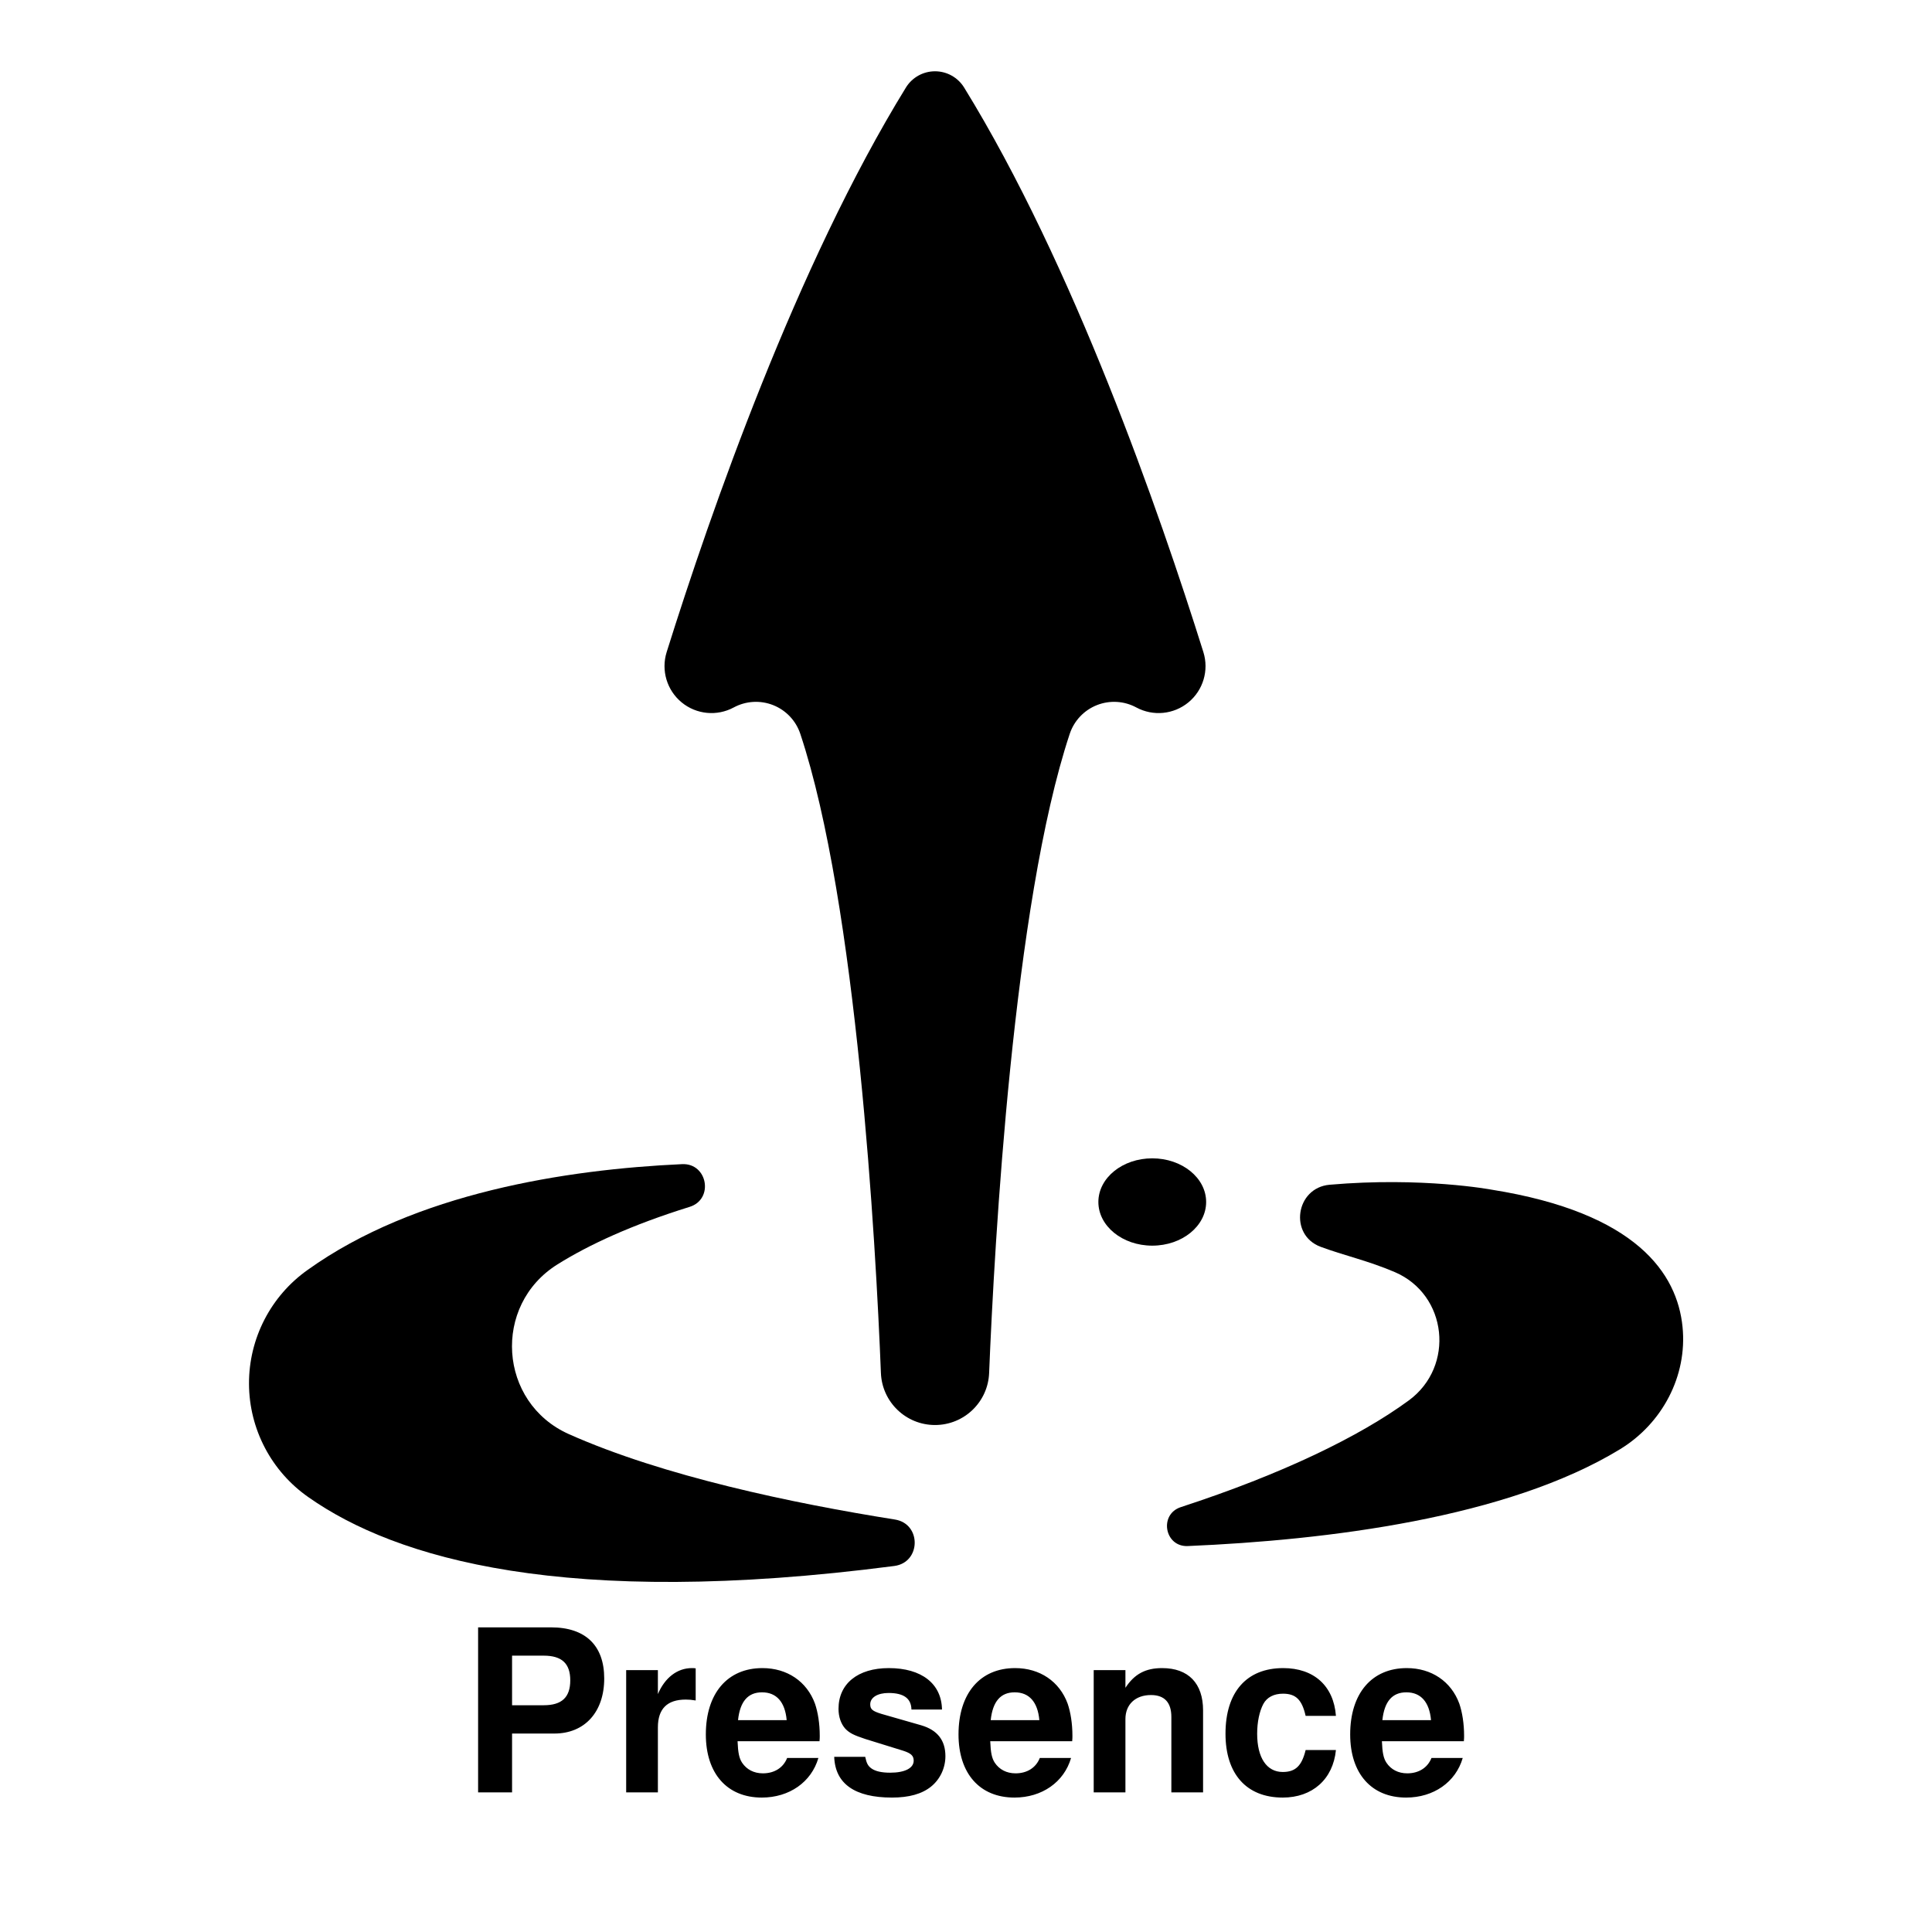
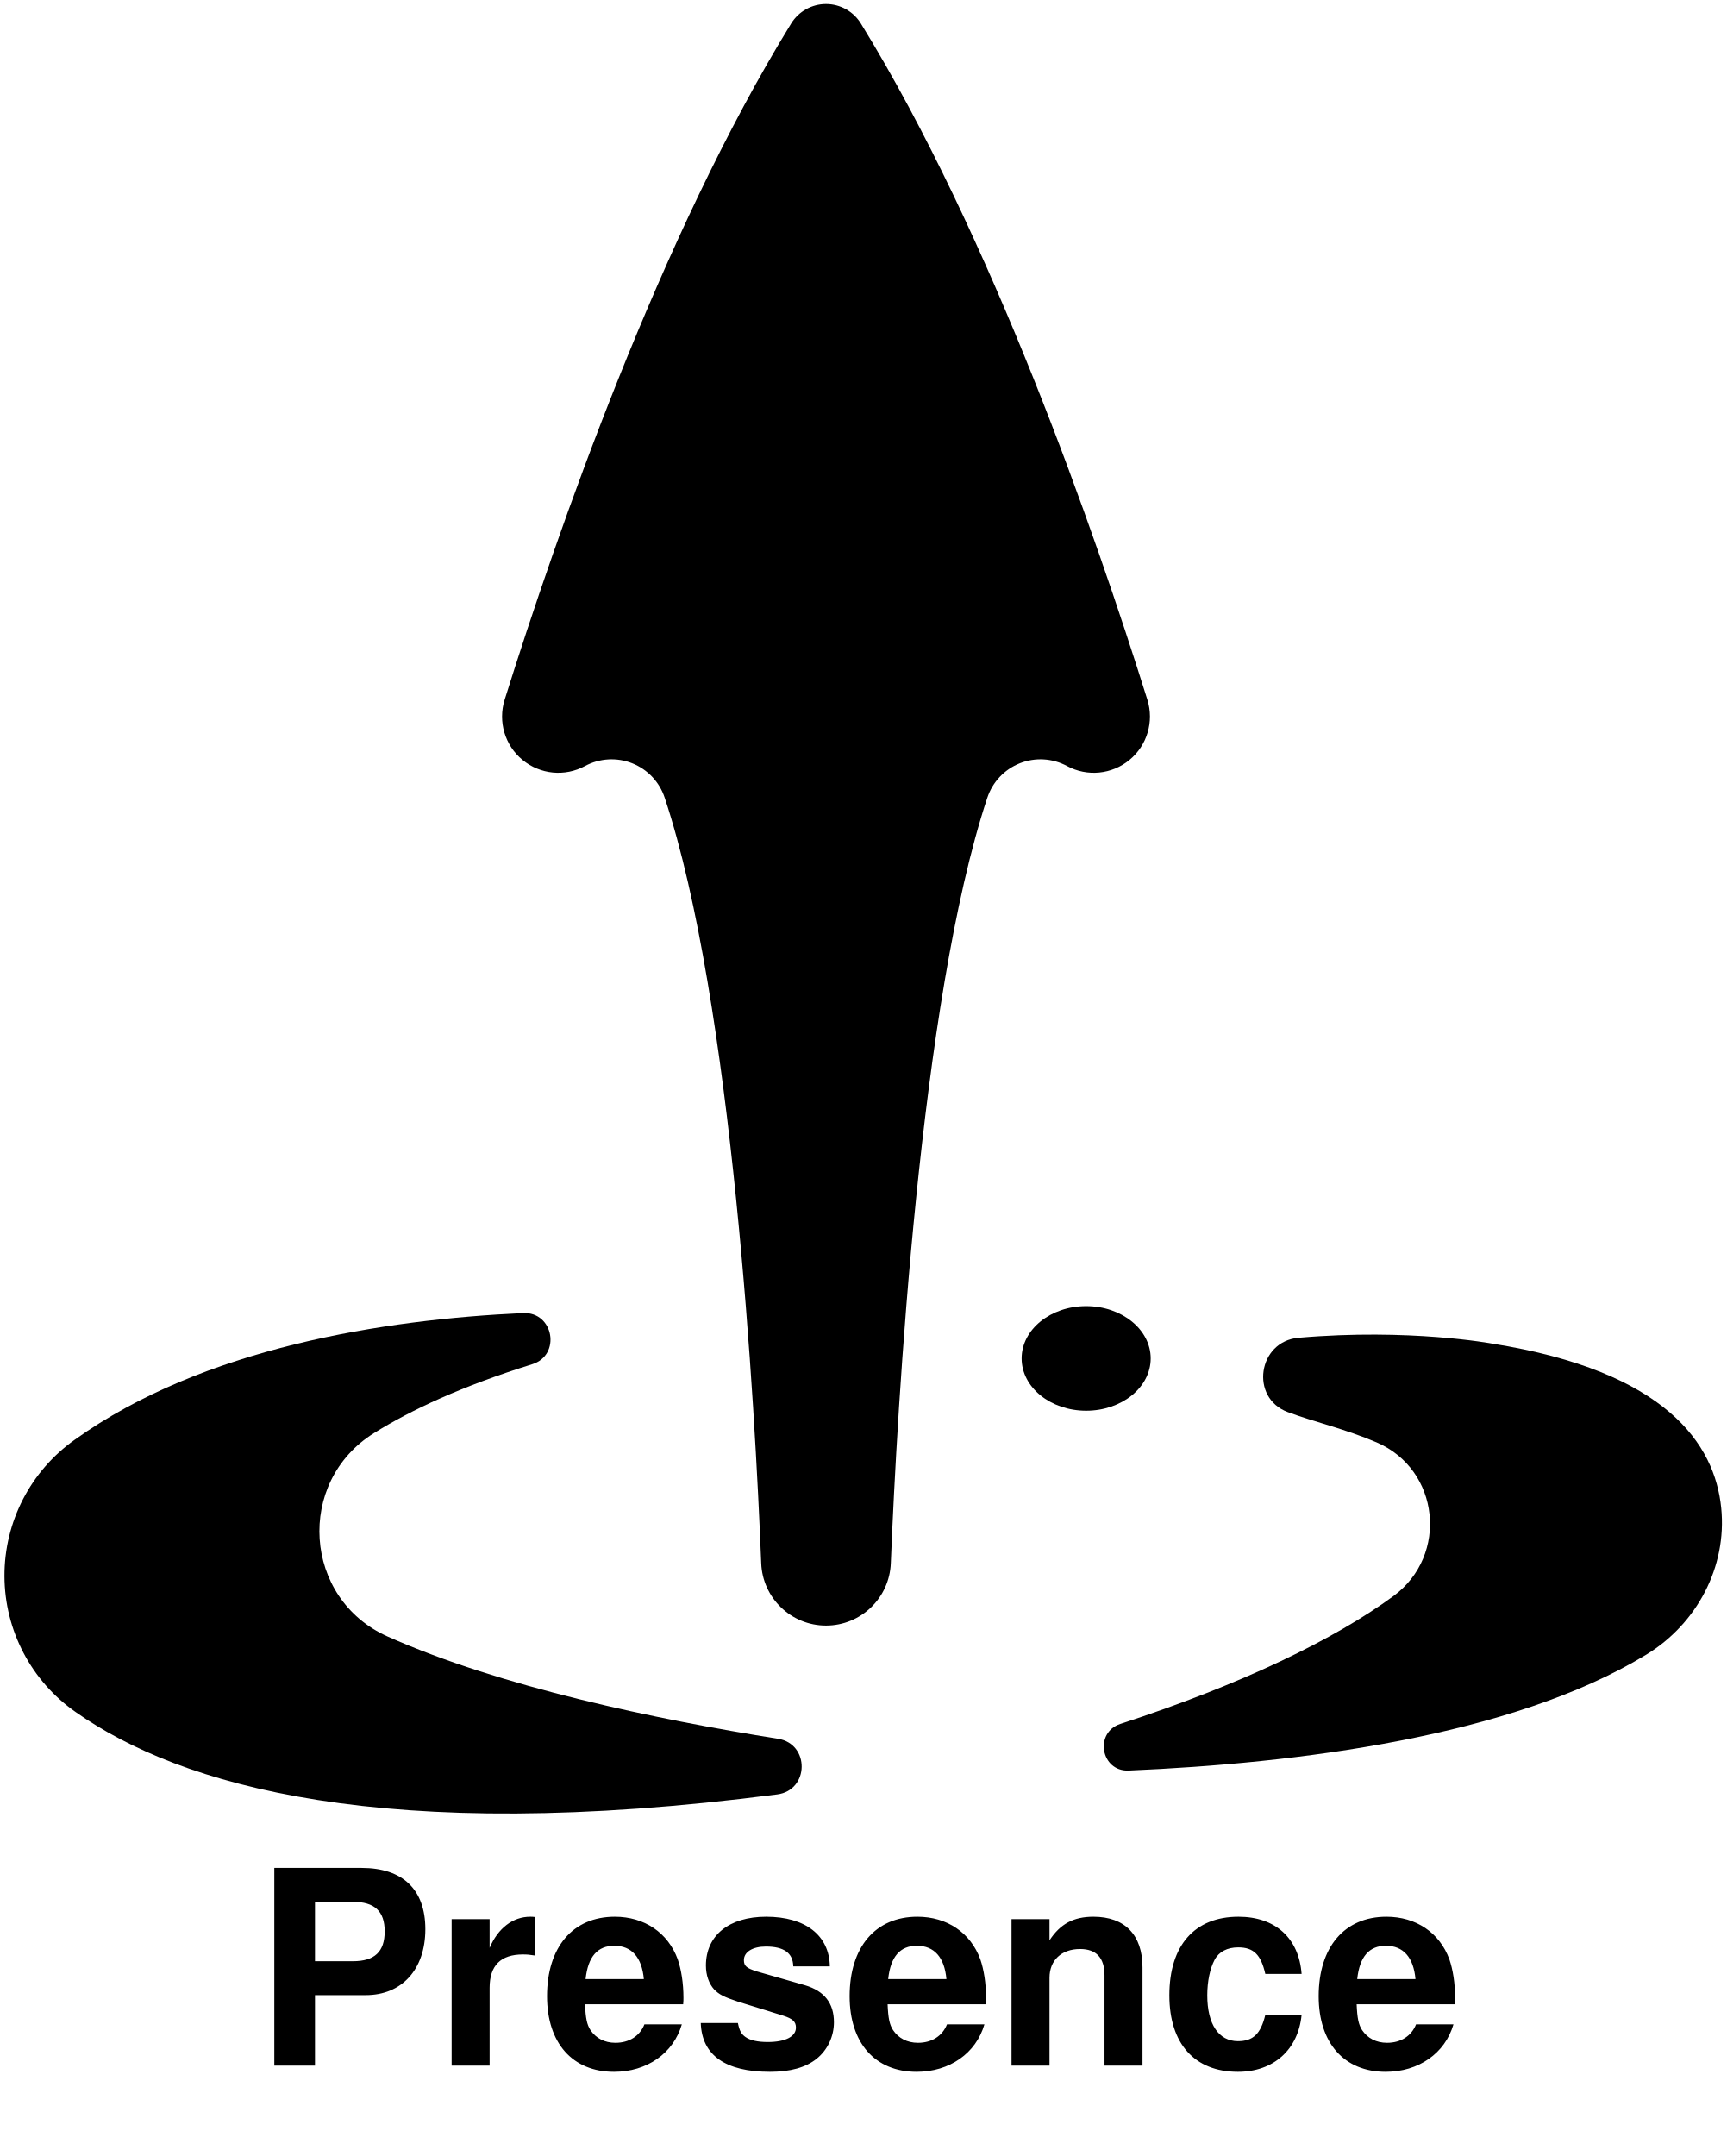
- <svg xmlns="http://www.w3.org/2000/svg" viewBox="0 0 512 512" x="0px" y="0px">
+ <svg viewBox="65 18 382 477">
  <path d="M81.79,396.81C104.84,413,149.71,426.36,237,415c7.11-.93,7.25-11.19.16-12.31-27-4.29-61.38-11.47-86.4-22.63-18.68-8.33-20.38-34.17-3-45,8.26-5.16,19.55-10.42,35-15.23,6.46-2,4.78-11.63-2-11.32-30.83,1.42-70.75,7.65-99.19,28A36.81,36.81,0,0,0,81.79,396.81Z" />
  <ellipse cx="305.36" cy="318.54" rx="14.28" ry="11.57" />
  <path d="M373.37,371.11c-13,9.54-33.47,19.5-60.43,28.29-5.86,1.91-4.32,10.58,1.83,10.32,37-1.57,84.67-7.43,114.56-25.66,11.18-6.82,17.87-19.4,16.56-32.43-1.41-14.08-12.11-30.23-50.63-36.36,0,0-18.33-3.44-42.9-1.3-9,.79-10.85,13.3-2.37,16.45,5.95,2.22,12.68,3.71,19.65,6.7C383.61,343.11,385.62,362.09,373.37,371.11Z" />
  <path d="M255.51,23.21a9.06,9.06,0,0,0-15.44,0c-28.94,47-51.74,112.43-63.4,149.61a12.44,12.44,0,0,0,17.78,14.66,12.39,12.39,0,0,1,17.64,7c15,45.08,20,135,21.36,169.35a14.35,14.35,0,0,0,28.68,0c1.4-34.33,6.39-124.27,21.36-169.35a12.39,12.39,0,0,1,17.64-7,12.44,12.44,0,0,0,17.78-14.66C307.25,135.64,284.45,70.18,255.51,23.21Z" />
-   <text x="50%" y="475" text-anchor="middle" fill="#000000" font-size="60px" font-weight="bold" font-family="'Helvetica Neue', Helvetica, Arial-Unicode, Arial, Sans-serif">Presence</text>
+   <text x="255" y="475" text-anchor="middle" fill="#000000" font-size="60px" font-weight="bold" font-family="'Helvetica Neue', Helvetica, Arial-Unicode, Arial, Sans-serif">Presence</text>
</svg>
